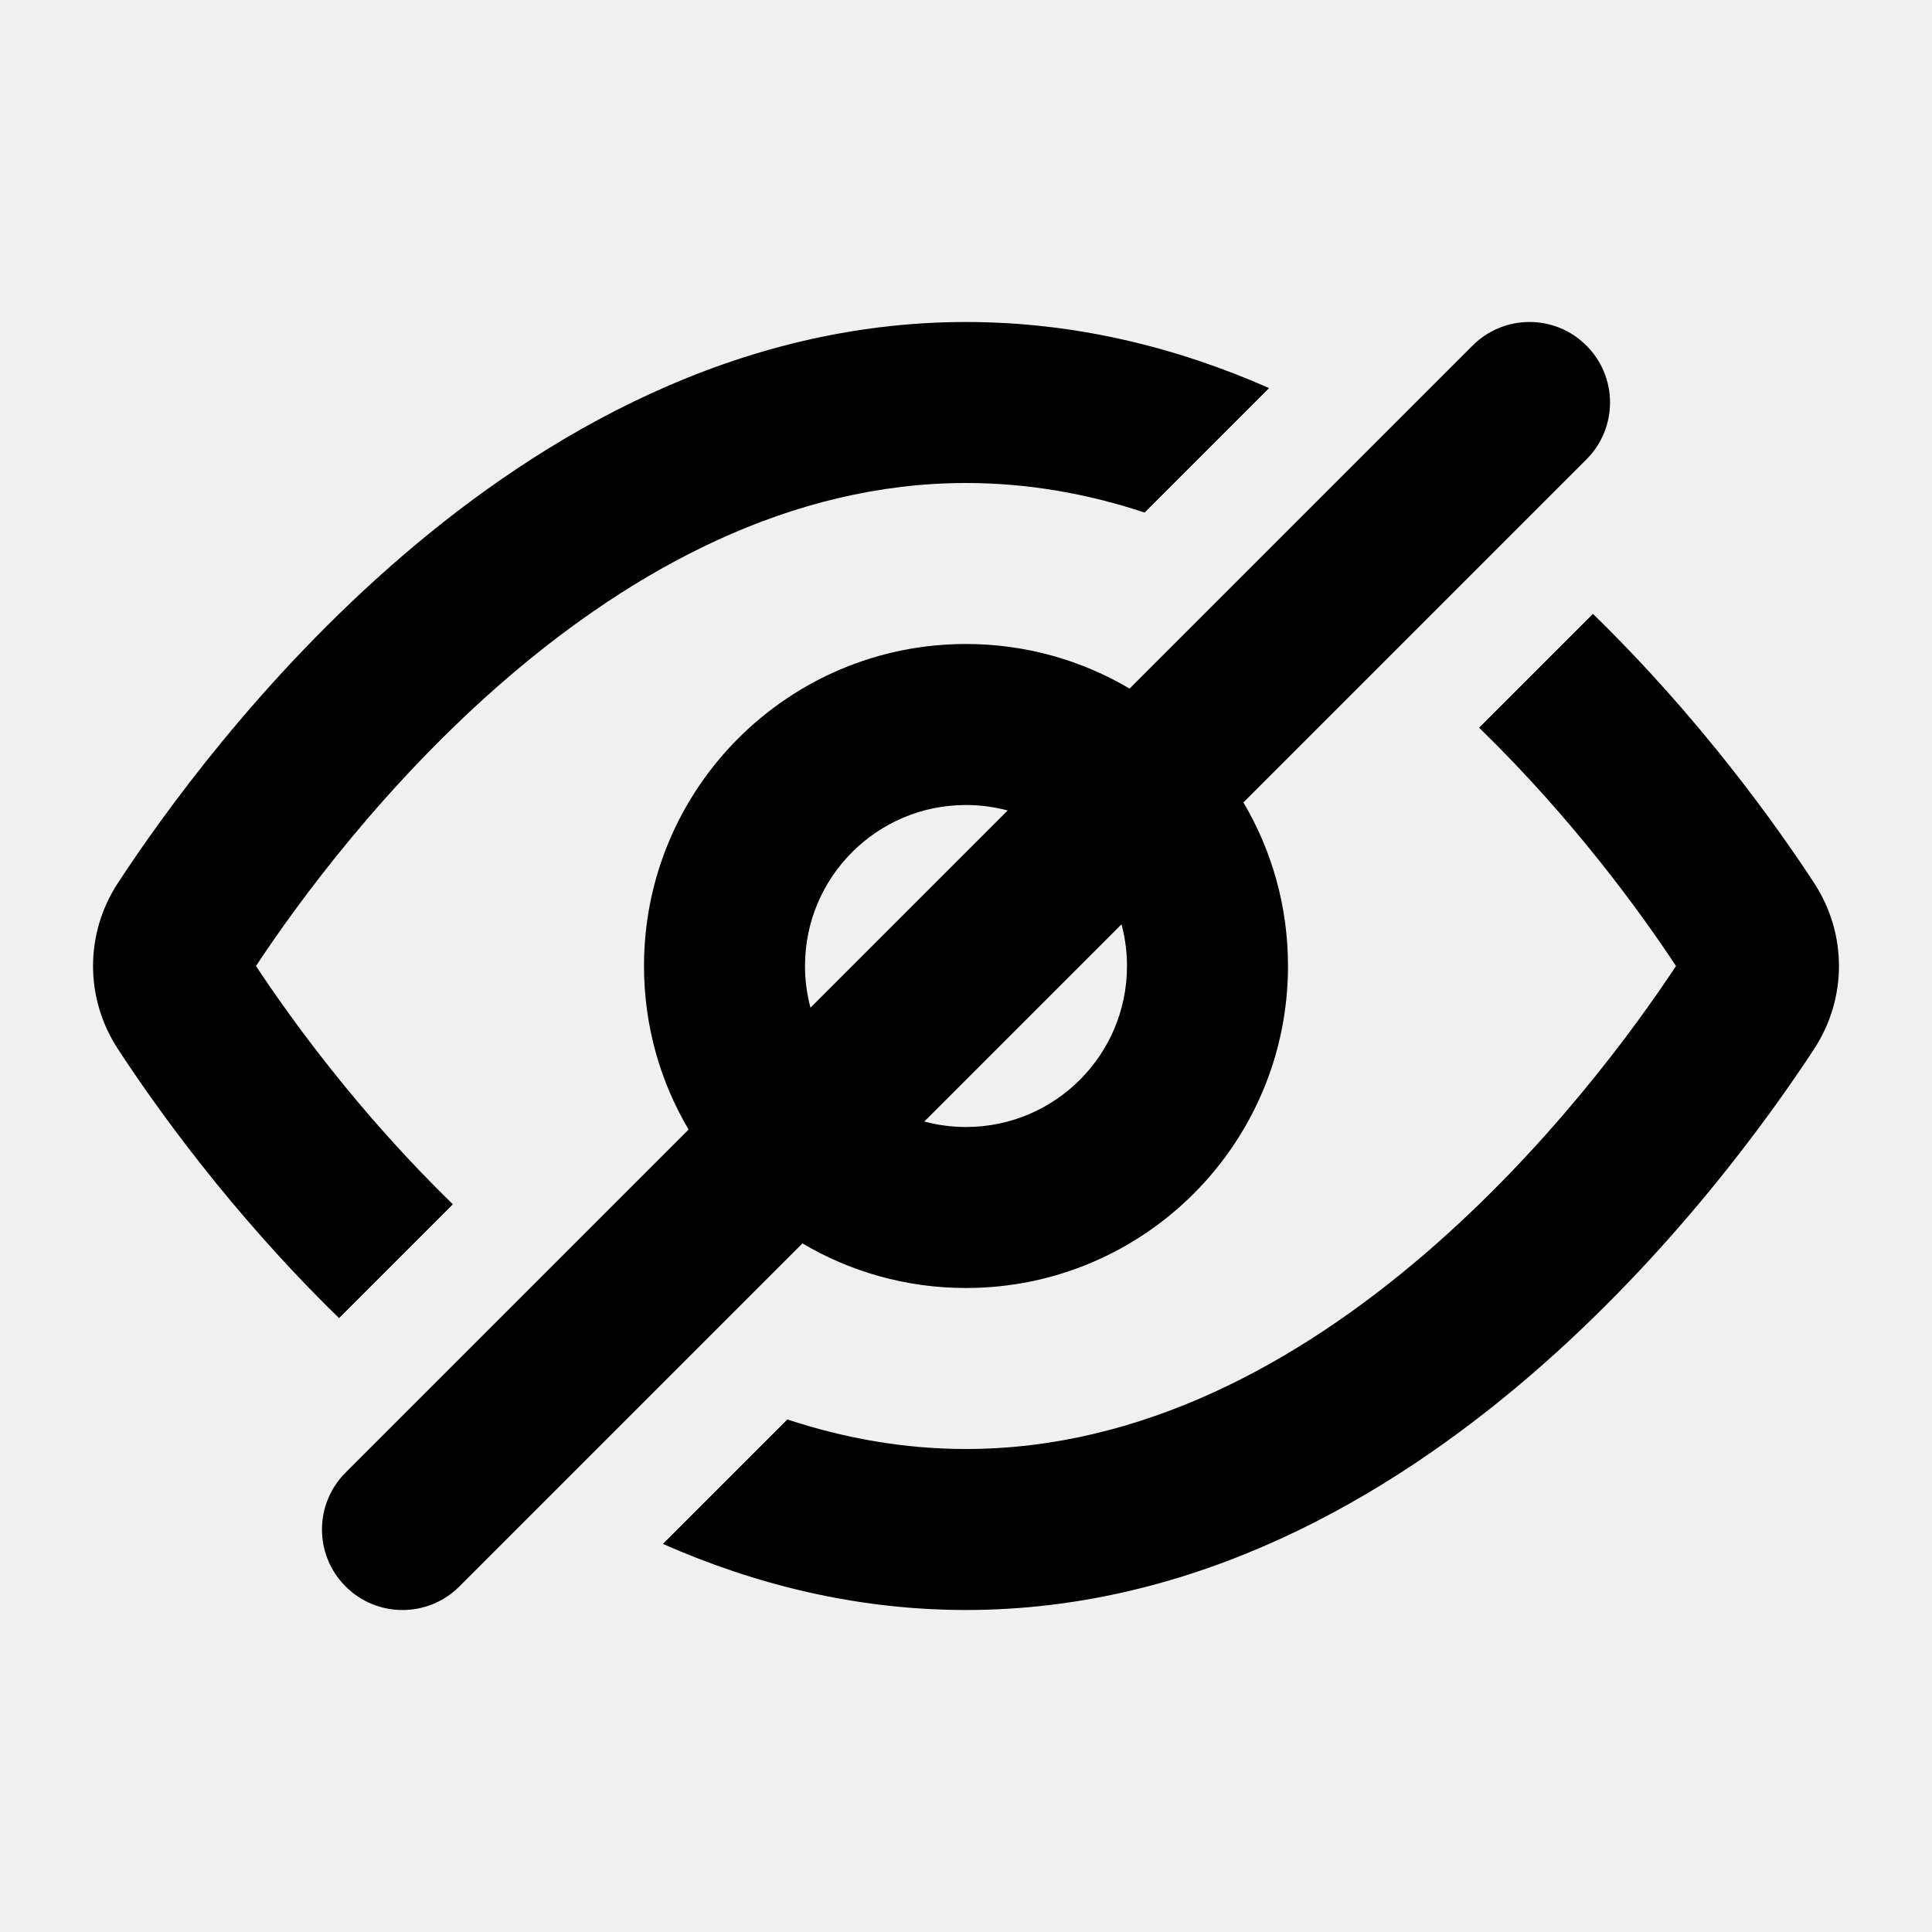
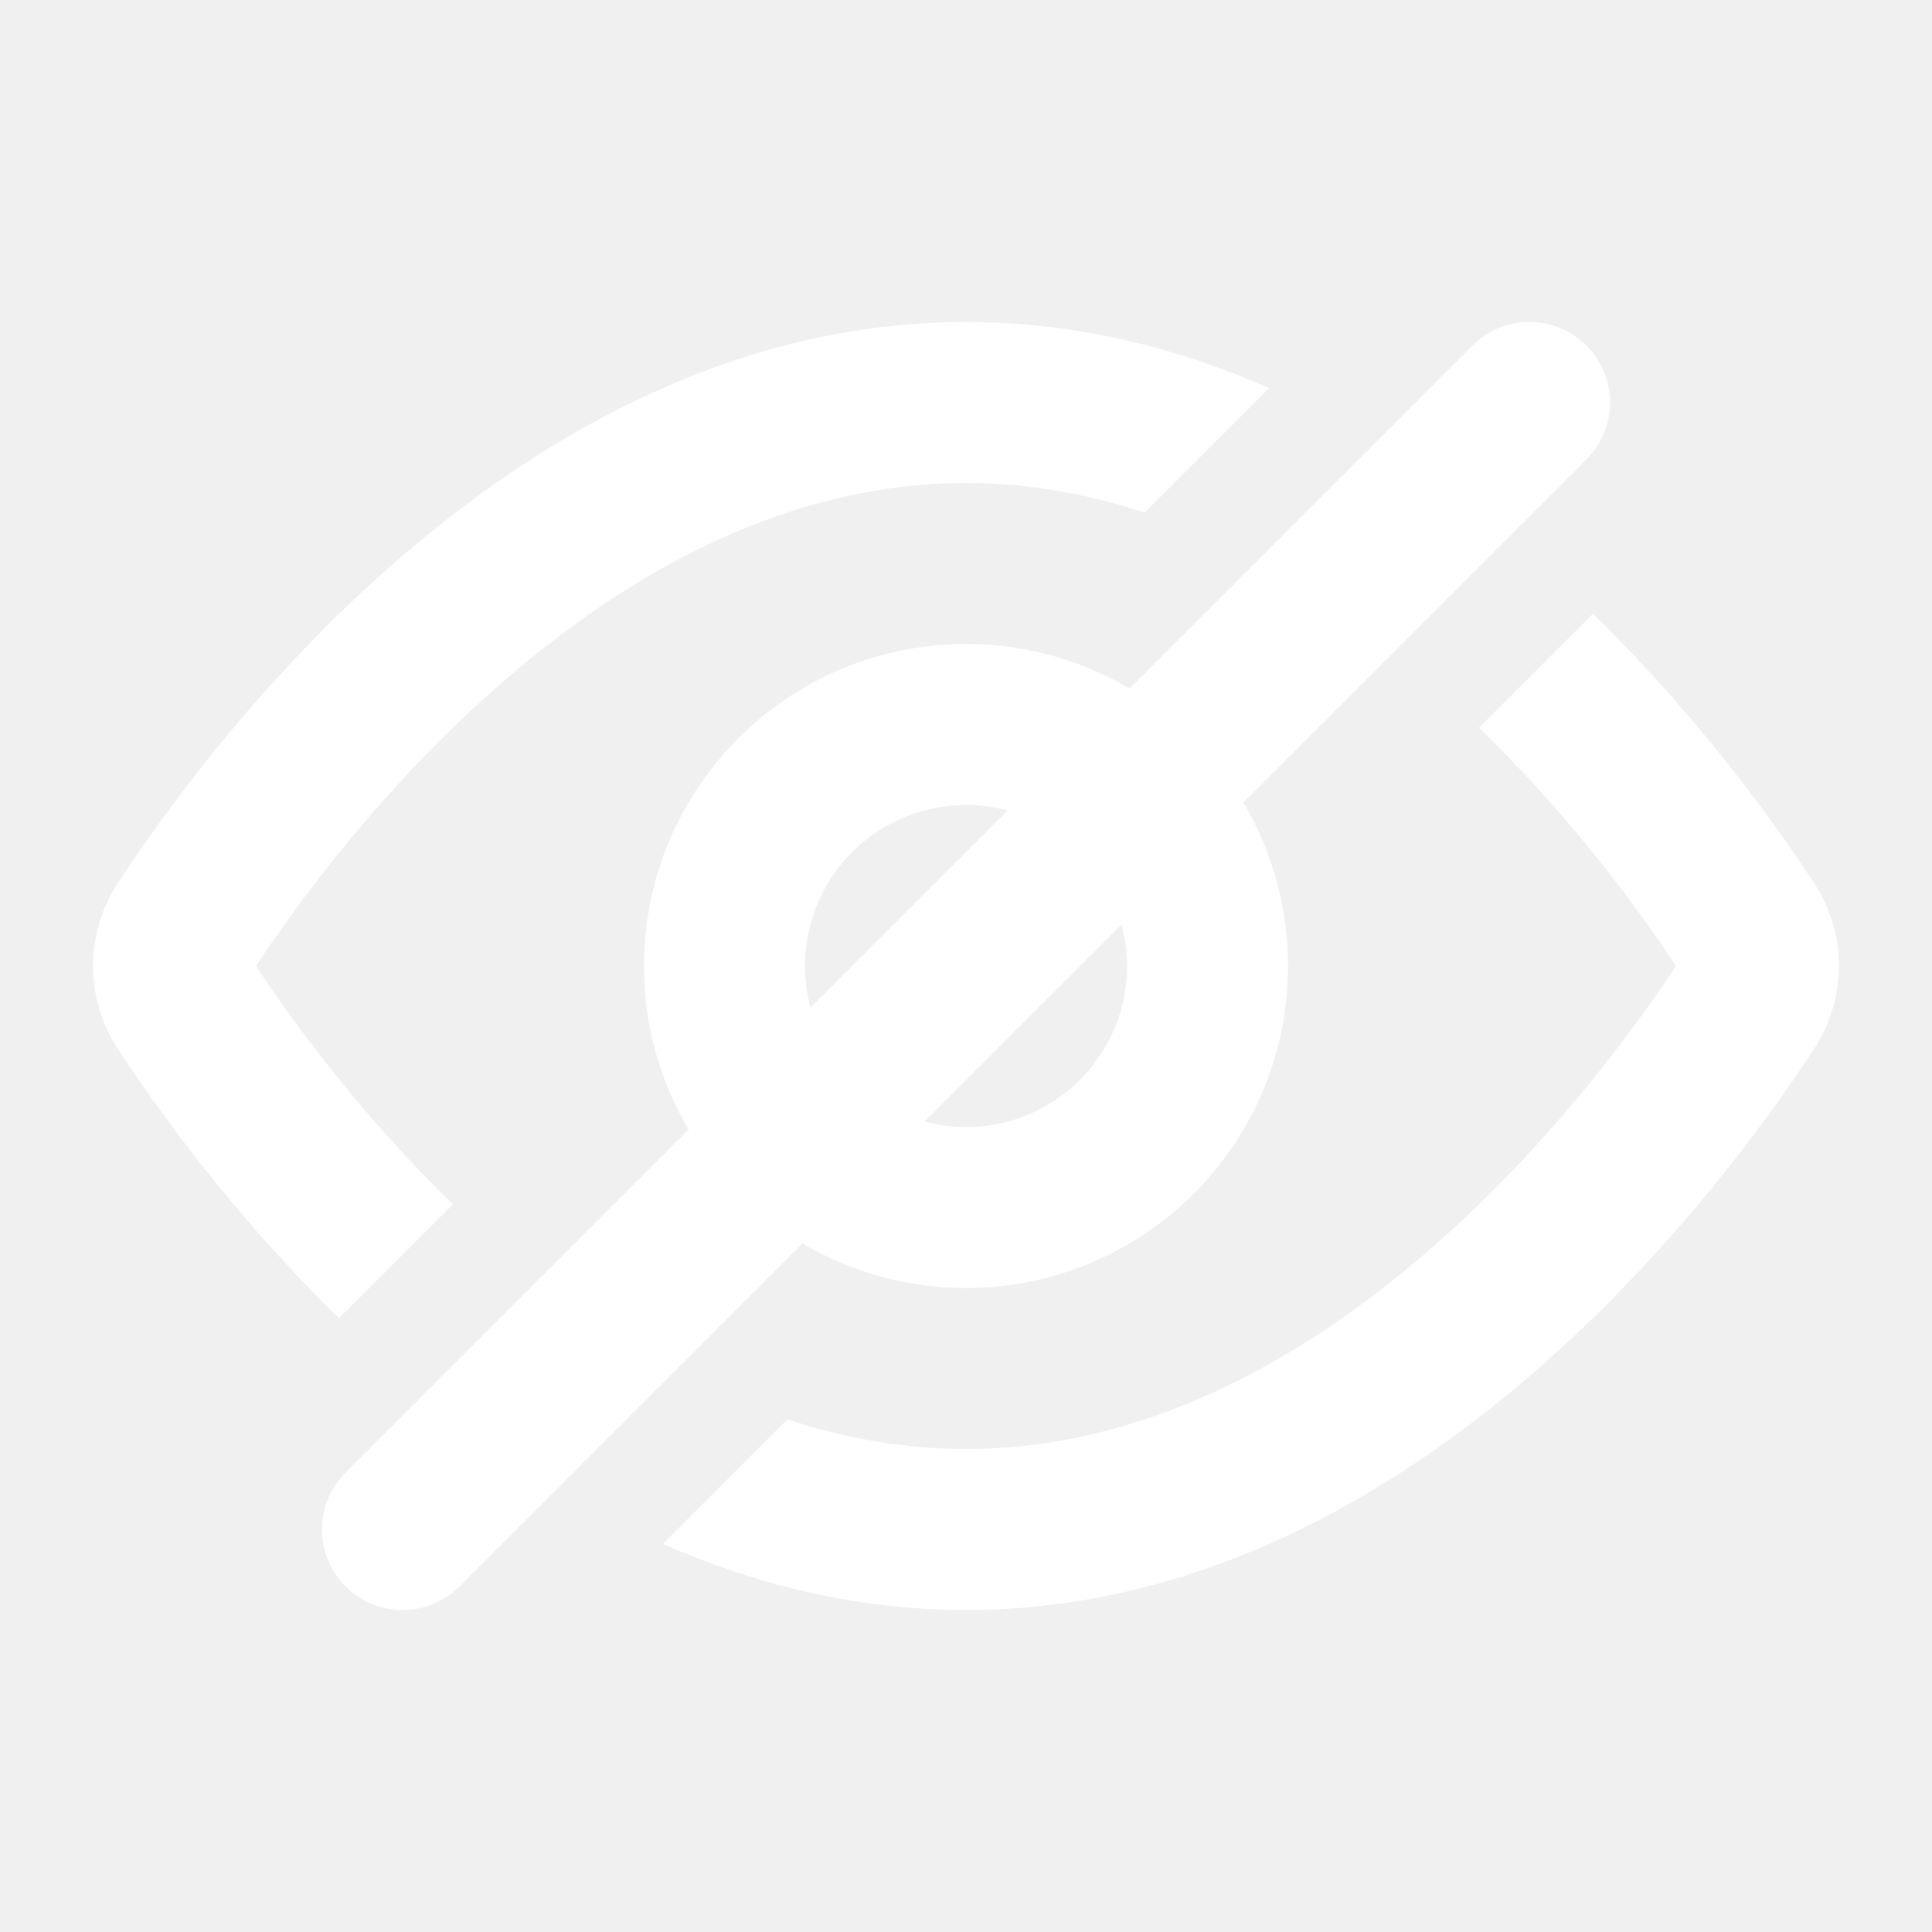
- <svg xmlns="http://www.w3.org/2000/svg" width="800px" height="800px" viewBox="0 0 24 24" fill="none">
-   <path fill-rule="evenodd" clip-rule="evenodd" d="M19.707 5.707C20.098 5.317 20.098 4.683 19.707 4.293C19.317 3.902 18.683 3.902 18.293 4.293L14.032 8.554C13.437 8.202 12.742 8 12 8C9.791 8 8 9.791 8 12C8 12.742 8.202 13.437 8.554 14.032L4.293 18.293C3.902 18.683 3.902 19.317 4.293 19.707C4.683 20.098 5.317 20.098 5.707 19.707L9.968 15.446C10.563 15.798 11.258 16 12 16C14.209 16 16 14.209 16 12C16 11.258 15.798 10.563 15.446 9.968L19.707 5.707ZM12.518 10.068C12.353 10.024 12.179 10 12 10C10.895 10 10 10.895 10 12C10 12.179 10.024 12.353 10.068 12.518L12.518 10.068ZM11.482 13.932L13.932 11.482C13.976 11.647 14 11.821 14 12C14 13.105 13.105 14 12 14C11.821 14 11.647 13.976 11.482 13.932ZM15.765 4.821C14.629 4.32 13.367 4 12 4C9.148 4 6.757 5.395 4.998 6.906C3.233 8.423 2.008 10.138 1.464 10.97C1.053 11.598 1.053 12.402 1.464 13.03C1.923 13.733 2.867 15.064 4.212 16.374L5.626 14.96C4.455 13.823 3.611 12.653 3.18 12C3.69 11.227 4.778 9.732 6.301 8.423C7.874 7.072 9.816 6 12 6C12.772 6 13.514 6.134 14.219 6.367L15.765 4.821ZM12 18C11.228 18 10.487 17.866 9.781 17.633L8.235 19.179C9.371 19.68 10.633 20 12 20C14.852 20 17.243 18.605 19.002 17.094C20.767 15.577 21.992 13.862 22.536 13.03C22.947 12.402 22.947 11.598 22.536 10.97C22.077 10.267 21.133 8.936 19.788 7.626L18.374 9.04C19.545 10.177 20.389 11.347 20.82 12C20.31 12.773 19.222 14.268 17.699 15.577C16.126 16.928 14.184 18 12 18Z" fill="#000000" />
+ <svg xmlns="http://www.w3.org/2000/svg" width="24" height="24">
+   <g>
+     <rect fill="none" id="canvas_background" height="26" width="26" y="-1" x="-1" />
+   </g>
+   <g>
+     <path id="svg_1" fill="#ffffff" d="m19.707,5.707c0.391,-0.391 0.391,-1.024 0,-1.414c-0.391,-0.391 -1.024,-0.391 -1.414,0l-4.261,4.261c-0.596,-0.352 -1.29,-0.554 -2.032,-0.554c-2.209,0 -4,1.791 -4,4c0,0.742 0.202,1.437 0.554,2.032l-4.261,4.261c-0.391,0.391 -0.391,1.024 0,1.414c0.391,0.391 1.024,0.391 1.414,0l4.261,-4.261c0.595,0.352 1.29,0.554 2.032,0.554c2.209,0 4,-1.791 4,-4c0,-0.742 -0.202,-1.437 -0.554,-2.032l4.261,-4.261zm-7.189,4.361c-0.165,-0.044 -0.339,-0.068 -0.518,-0.068c-1.105,0 -2,0.895 -2,2c0,0.179 0.024,0.353 0.068,0.518l2.45,-2.45zm-1.036,3.865l2.45,-2.45c0.044,0.165 0.068,0.339 0.068,0.518c0,1.105 -0.895,2 -2,2c-0.179,0 -0.353,-0.024 -0.518,-0.068zm4.283,-9.112c-1.136,-0.5 -2.398,-0.821 -3.765,-0.821c-2.852,0 -5.243,1.395 -7.002,2.906c-1.765,1.517 -2.991,3.232 -3.534,4.064c-0.411,0.629 -0.411,1.432 0,2.06c0.459,0.702 1.403,2.034 2.748,3.344l1.414,-1.414c-1.171,-1.137 -2.015,-2.307 -2.446,-2.96c0.51,-0.773 1.598,-2.268 3.121,-3.577c1.573,-1.351 3.514,-2.423 5.699,-2.423c0.772,0 1.514,0.134 2.219,0.367l1.546,-1.546zm-3.765,13.179c-0.772,0 -1.513,-0.134 -2.219,-0.367l-1.546,1.546c1.136,0.5 2.398,0.821 3.765,0.821c2.853,0 5.243,-1.395 7.002,-2.906c1.765,-1.517 2.99,-3.232 3.534,-4.064c0.411,-0.629 0.411,-1.432 0,-2.06c-0.459,-0.702 -1.403,-2.034 -2.748,-3.344l-1.414,1.414c1.171,1.137 2.015,2.306 2.446,2.96c-0.51,0.773 -1.598,2.268 -3.122,3.577c-1.573,1.351 -3.514,2.423 -5.699,2.423z" clip-rule="evenodd" fill-rule="evenodd" />
+   </g>
</svg>
